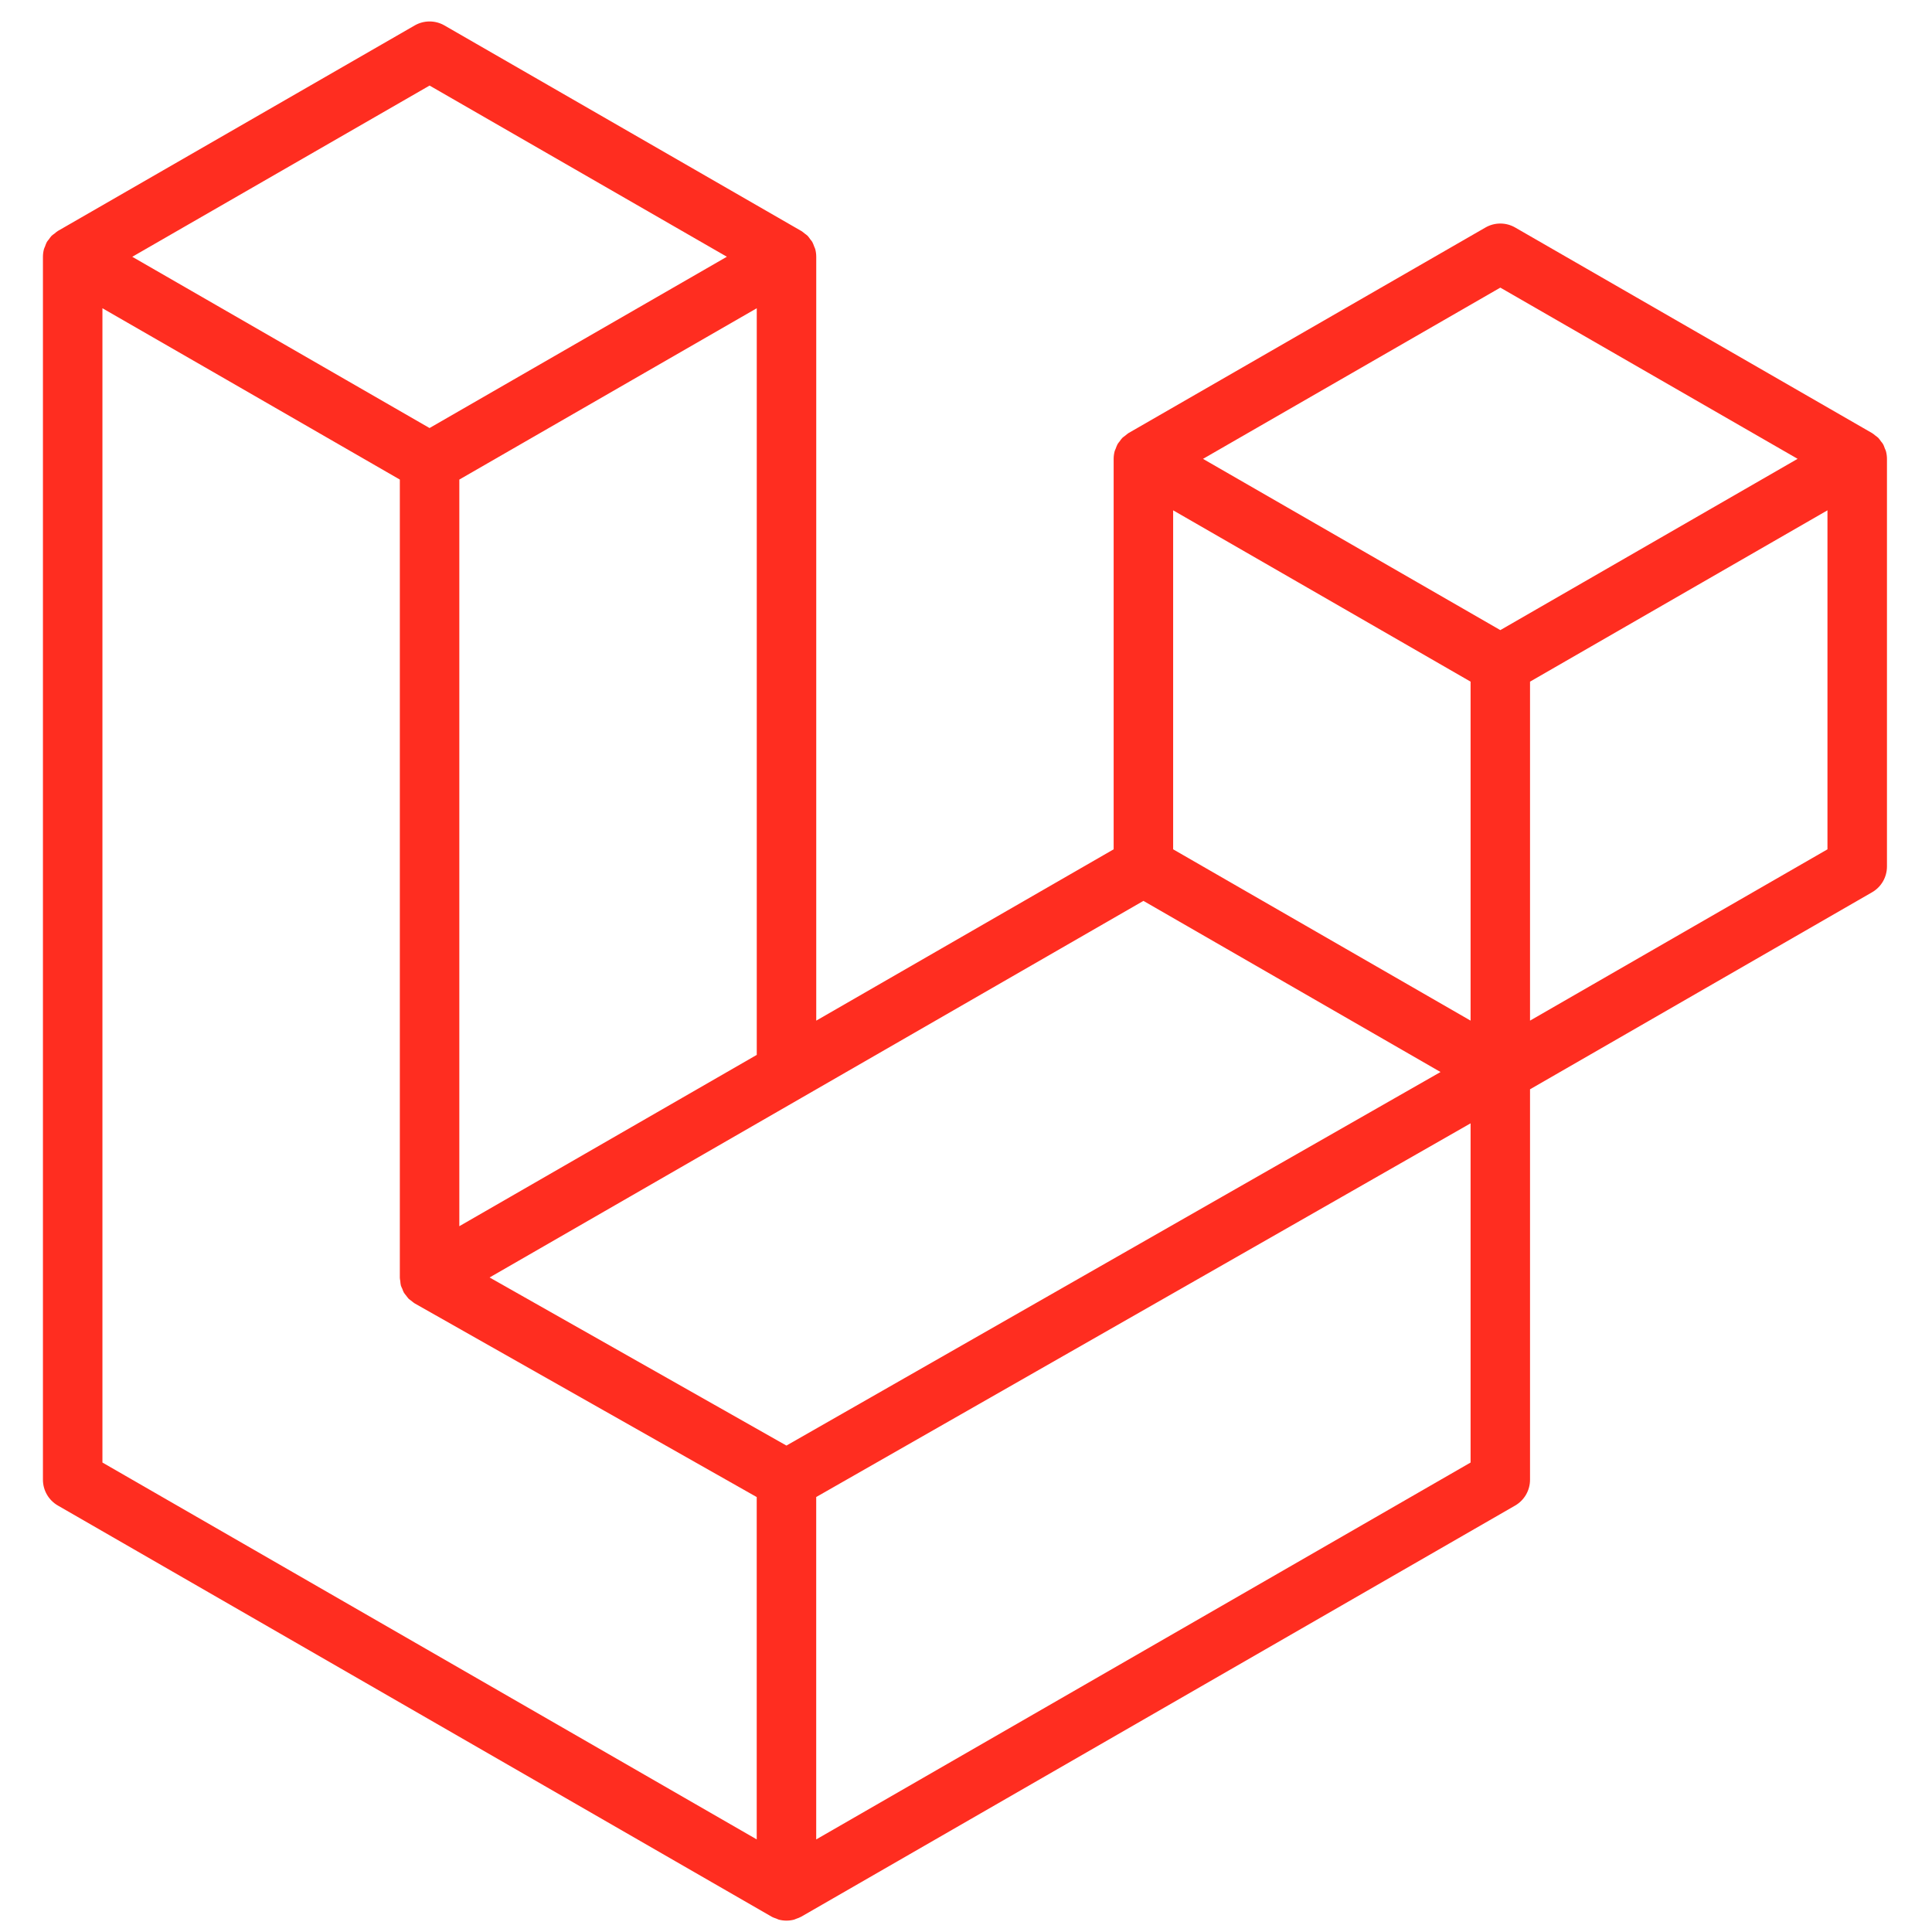
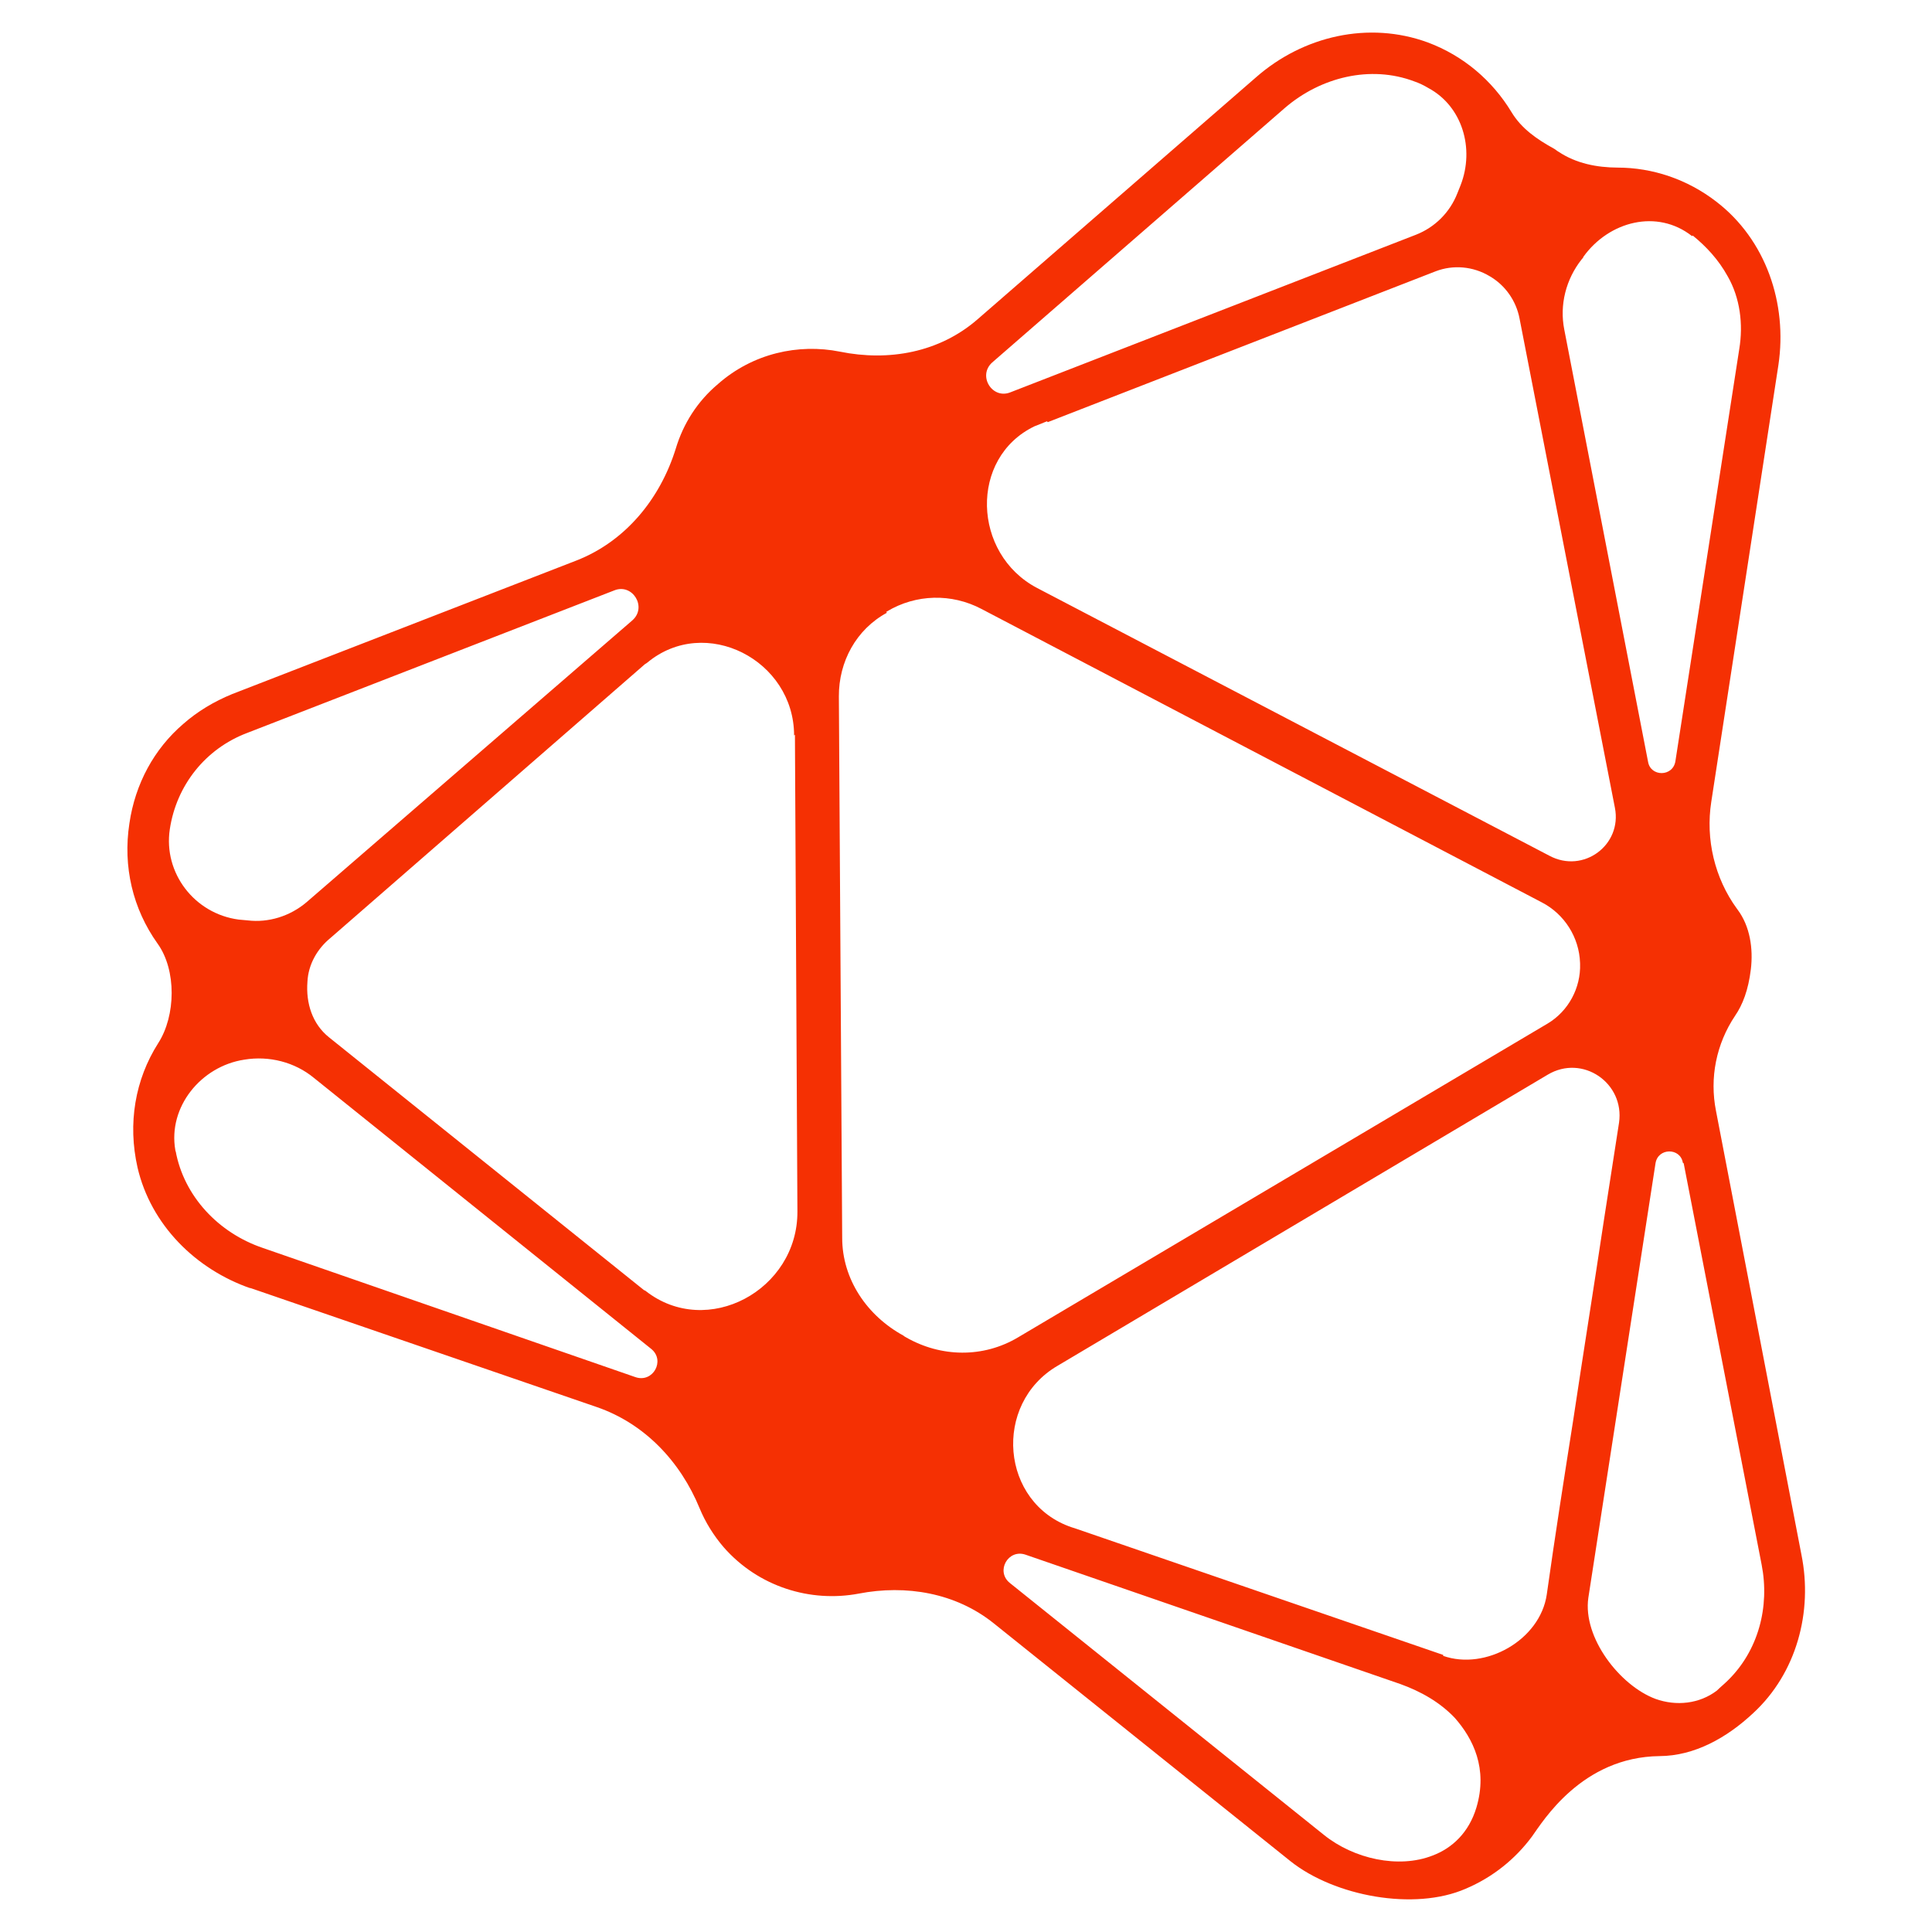
- <svg xmlns="http://www.w3.org/2000/svg" width="166" height="166" viewBox="0 0 166 166" fill="none">
-   <path fill-rule="evenodd" clip-rule="evenodd" d="M162.041 38.759C162.099 38.977 162.129 39.201 162.13 39.426V74.452C162.13 74.902 162.011 75.344 161.786 75.733C161.561 76.122 161.237 76.444 160.847 76.668L131.462 93.594V127.141C131.462 128.054 130.977 128.897 130.186 129.357L68.847 164.683C68.707 164.763 68.554 164.814 68.401 164.868C68.343 164.887 68.289 164.922 68.228 164.938C67.8 165.051 67.349 165.051 66.92 164.938C66.85 164.919 66.786 164.881 66.719 164.855C66.579 164.804 66.432 164.76 66.298 164.683L4.972 129.357C4.583 129.133 4.259 128.81 4.034 128.421C3.808 128.032 3.69 127.591 3.689 127.141L3.689 22.063C3.689 21.834 3.721 21.61 3.779 21.393C3.798 21.32 3.843 21.253 3.868 21.179C3.916 21.045 3.961 20.908 4.031 20.783C4.079 20.7 4.149 20.633 4.206 20.557C4.28 20.454 4.347 20.349 4.433 20.26C4.506 20.186 4.602 20.132 4.685 20.068C4.778 19.992 4.861 19.909 4.966 19.848L35.633 2.185C36.022 1.961 36.462 1.844 36.91 1.844C37.358 1.844 37.798 1.961 38.186 2.185L68.851 19.848H68.857C68.959 19.912 69.045 19.992 69.138 20.065C69.221 20.129 69.313 20.186 69.387 20.257C69.476 20.349 69.54 20.454 69.616 20.557C69.671 20.633 69.744 20.7 69.789 20.783C69.862 20.911 69.904 21.045 69.955 21.179C69.98 21.253 70.025 21.32 70.044 21.396C70.103 21.614 70.133 21.838 70.133 22.063V87.694L95.686 72.974V39.423C95.686 39.2 95.718 38.973 95.775 38.759C95.798 38.683 95.839 38.615 95.865 38.542C95.916 38.408 95.96 38.271 96.031 38.146C96.079 38.063 96.149 37.996 96.203 37.92C96.279 37.818 96.343 37.712 96.433 37.623C96.506 37.549 96.599 37.495 96.681 37.431C96.777 37.355 96.86 37.272 96.962 37.211L127.633 19.548C128.021 19.324 128.461 19.206 128.91 19.206C129.358 19.206 129.798 19.324 130.186 19.548L160.85 37.211C160.959 37.275 161.042 37.355 161.137 37.428C161.217 37.492 161.31 37.549 161.383 37.62C161.473 37.712 161.536 37.818 161.613 37.92C161.67 37.996 161.741 38.063 161.785 38.146C161.859 38.271 161.9 38.408 161.951 38.542C161.98 38.615 162.021 38.683 162.041 38.759ZM157.018 72.974V43.848L146.287 50.028L131.462 58.568V87.694L157.021 72.974H157.018ZM126.354 125.663V96.518L111.771 104.85L70.13 128.626V158.046L126.354 125.663ZM8.801 26.485V125.663L65.018 158.043V128.629L35.649 112L35.64 111.994L35.627 111.988C35.528 111.93 35.445 111.847 35.353 111.777C35.273 111.713 35.18 111.662 35.11 111.592L35.104 111.582C35.021 111.502 34.963 111.403 34.893 111.314C34.829 111.228 34.753 111.154 34.702 111.065L34.699 111.055C34.641 110.96 34.606 110.845 34.565 110.736C34.523 110.64 34.469 110.551 34.443 110.449C34.411 110.328 34.405 110.197 34.392 110.072C34.379 109.976 34.354 109.881 34.354 109.785V109.778V41.205L19.532 32.662L8.801 26.485ZM36.913 7.35L11.364 22.063L36.907 36.777L62.453 22.06L36.907 7.35H36.913ZM50.2 99.174L65.022 90.637V26.485L54.291 32.665L39.466 41.205V105.357L50.2 99.174ZM128.91 24.713L103.363 39.426L128.91 54.14L154.453 39.423L128.91 24.713ZM126.354 58.568L111.529 50.028L100.798 43.848V72.974L115.619 81.511L126.354 87.694V58.568ZM67.571 124.205L105.042 102.803L123.772 92.109L98.245 77.405L68.854 94.334L42.066 109.762L67.571 124.205Z" fill="#FF2D20" />
+ <svg xmlns="http://www.w3.org/2000/svg" width="32" height="32" viewBox="0 0 32 32" version="1.1" id="svg1">
+   <defs id="defs1">
+     <clipPath id="SvgjsClipPath206272">
+       <path d="M -2.425,-0.589 H -0.4 v 2.253 h -2.025 z" id="path5" />
+     </clipPath>
+     <clipPath id="SvgjsClipPath2062706a1148b3-dbea-4f65-aa34-5814b2a2fd40">
+       <path d="M -2.425,-0.589 H -0.4 v 2.253 h -2.025 z" id="path6" />
+     </clipPath>
+   </defs>
+   <g id="layer1">
+     <g clip-path="url(#SvgjsClipPath206272)" id="g2" transform="matrix(13.732,0,0,13.732,35.39866,8.625887)">
+       <g clip-path="url(#SvgjsClipPath2062706a1148b3-dbea-4f65-aa34-5814b2a2fd40)" id="g1">
+         <path d="m -2.277,0.925 0.419,0.144 c 0.058,0.02 0.101,0.066 0.124,0.122 0.007,0.017 0.017,0.033 0.029,0.047 0.042,0.048 0.105,0.067 0.163,0.056 0.057,-0.011 0.117,-0.001 0.163,0.036 l 0.358,0.287 c 0.053,0.042 0.149,0.06 0.211,0.033 0.033,-0.014 0.06,-0.036 0.08,-0.063 0.013,-0.018 0.06,-0.096 0.154,-0.097 0.042,-2.71e-4 0.081,-0.022 0.113,-0.052 0.052,-0.048 0.072,-0.122 0.058,-0.191 L -0.508,0.712 c -0.008,-0.04 2.6058e-4,-0.081 0.023,-0.115 0.009,-0.013 0.016,-0.031 0.019,-0.056 0.003,-0.025 -0.001,-0.052 -0.016,-0.072 l -7.4006e-4,-0.001 c -0.027,-0.037 -0.038,-0.084 -0.031,-0.129 l 0.081,-0.527 c 0.011,-0.074 -0.015,-0.151 -0.075,-0.197 -0.035,-0.027 -0.077,-0.041 -0.119,-0.041 -0.025,-1.3551e-4 -0.05,-0.005 -0.071,-0.019 -0.002,-0.001 -0.004,-0.003 -0.006,-0.004 -0.02,-0.011 -0.039,-0.024 -0.051,-0.044 -0.023,-0.038 -0.058,-0.068 -0.101,-0.084 -0.071,-0.026 -0.15,-0.008 -0.207,0.042 l -0.336,0.292 c -0.046,0.04 -0.107,0.051 -0.166,0.039 -0.05,-0.01 -0.105,0.002 -0.147,0.039 -0.025,0.021 -0.042,0.048 -0.051,0.078 -0.019,0.061 -0.061,0.112 -0.12,0.135 l -0.415,0.161 c -0.022,0.009 -0.042,0.021 -0.059,0.036 -0.035,0.03 -0.058,0.072 -0.065,0.12 -0.008,0.052 0.004,0.103 0.034,0.145 0.023,0.032 0.022,0.087 7.921e-4,0.12 -0.028,0.044 -0.037,0.097 -0.025,0.15 0.016,0.069 0.07,0.123 0.137,0.146 z M -1.509,0.11 c 3.857e-4,-2.189e-4 7.713e-4,-4.4821e-4 0.001,-6.671e-4 0.035,-0.021 0.078,-0.022 0.114,-0.003 l 0.676,0.354 c 0.027,0.014 0.045,0.042 0.046,0.073 l 3.127e-5,0.001 c 9.5896e-4,0.029 -0.014,0.057 -0.039,0.072 L -1.35,0.985 c -0.042,0.025 -0.093,0.024 -0.135,-1.0423e-4 -0.001,-6.3583e-4 -0.002,-0.001 -0.003,-0.002 -0.044,-0.024 -0.074,-0.068 -0.074,-0.118 l -0.004,-0.653 c -2.397e-4,-0.042 0.021,-0.081 0.058,-0.101 z m 0.712,1.442 c -0.009,0.03 -0.029,0.049 -0.053,0.058 -0.041,0.016 -0.095,0.004 -0.131,-0.025 L -1.36,1.281 c -0.017,-0.014 -0.002,-0.041 0.019,-0.034 l 0.452,0.156 c 0.025,0.009 0.048,0.022 0.066,0.041 0.022,0.025 0.04,0.061 0.026,0.108 z m -0.04,-0.184 c 0,0 -0.445,-0.153 -0.445,-0.153 -9.382e-4,-3.022e-4 -0.002,-6.045e-4 -0.003,-9.172e-4 -0.086,-0.029 -0.096,-0.149 -0.017,-0.195 l 0.591,-0.351 c 0.042,-0.025 0.093,0.01 0.086,0.058 l -1.5635e-4,0.001 c -0.006,0.039 -0.012,0.077 -0.018,0.116 -0.012,0.08 -0.025,0.161 -0.037,0.241 -0.011,0.07 -0.022,0.14 -0.032,0.211 -0.008,0.055 -0.074,0.092 -0.125,0.074 z m 0.29,-0.593 0.094,0.484 c 0.01,0.051 -0.004,0.104 -0.041,0.14 -0.004,0.004 -0.009,0.008 -0.013,0.012 -0.021,0.016 -0.049,0.019 -0.074,0.01 -0.043,-0.016 -0.088,-0.074 -0.081,-0.122 l 0.081,-0.524 c 0.003,-0.019 0.03,-0.019 0.033,-6.4625e-4 z m 0.011,-1.119 c 0.016,0.013 0.031,0.029 0.042,0.049 0.015,0.026 0.019,0.058 0.014,0.088 -0.015,0.097 -0.055,0.355 -0.077,0.497 -0.003,0.019 -0.03,0.019 -0.033,5.7329e-4 l -0.101,-0.521 c -0.006,-0.03 0.002,-0.061 0.021,-0.085 8.1302e-4,-9.9022e-4 0.002,-0.002 0.002,-0.003 0.031,-0.043 0.089,-0.058 0.131,-0.025 z m -0.845,0.153 0.353,-0.307 c 0.043,-0.037 0.103,-0.052 0.156,-0.032 0.006,0.002 0.012,0.005 0.017,0.008 0.041,0.022 0.056,0.073 0.039,0.117 l -0.004,0.01 c -0.009,0.023 -0.027,0.041 -0.05,0.05 l -0.489,0.19 c -0.022,0.009 -0.04,-0.02 -0.022,-0.036 z m 0.067,0.072 0.468,-0.182 c 0.021,-0.008 0.045,-0.006 0.065,0.006 0.019,0.011 0.032,0.03 0.036,0.051 l 0.115,0.59 v 0 c 0.009,0.045 -0.038,0.08 -0.079,0.058 L -1.327,0.081 c -0.078,-0.041 -0.082,-0.157 -0.003,-0.195 0.005,-0.002 0.01,-0.004 0.015,-0.006 z m -0.305,0.377 0.003,0.575 c 5.525e-4,0.095 -0.109,0.154 -0.183,0.096 -5.108e-4,-3.9608e-4 -0.001,-8.026e-4 -0.002,-0.001 l -0.38,-0.305 c -0.02,-0.016 -0.028,-0.041 -0.026,-0.067 0.001,-0.021 0.012,-0.04 0.028,-0.053 l 0.379,-0.33 c 8.339e-4,-7.2964e-4 0.002,-0.001 0.003,-0.002 0.07,-0.058 0.177,-0.003 0.177,0.088 z m -0.754,0.114 v 0 c 0.008,-0.053 0.043,-0.097 0.093,-0.116 l 0.443,-0.172 c 0.022,-0.009 0.04,0.02 0.022,0.036 L -2.208,0.46 c -0.02,0.017 -0.046,0.025 -0.071,0.022 l -0.011,-0.001 c -0.053,-0.007 -0.091,-0.056 -0.083,-0.109 z m 0.007,0.389 c -1.251e-4,-7.0879e-4 -2.502e-4,-0.001 -3.648e-4,-0.002 -0.009,-0.052 0.031,-0.101 0.083,-0.109 l 1.772e-4,-3.127e-5 c 0.03,-0.005 0.061,0.003 0.084,0.022 l 0.407,0.327 c 0.017,0.014 0.002,0.041 -0.019,0.034 L -2.261,0.877 c -0.053,-0.018 -0.095,-0.062 -0.105,-0.117 z" fill="#f53003" fill-rule="nonzero" id="path1" />
+       </g>
+     </g>
+   </g>
</svg>
